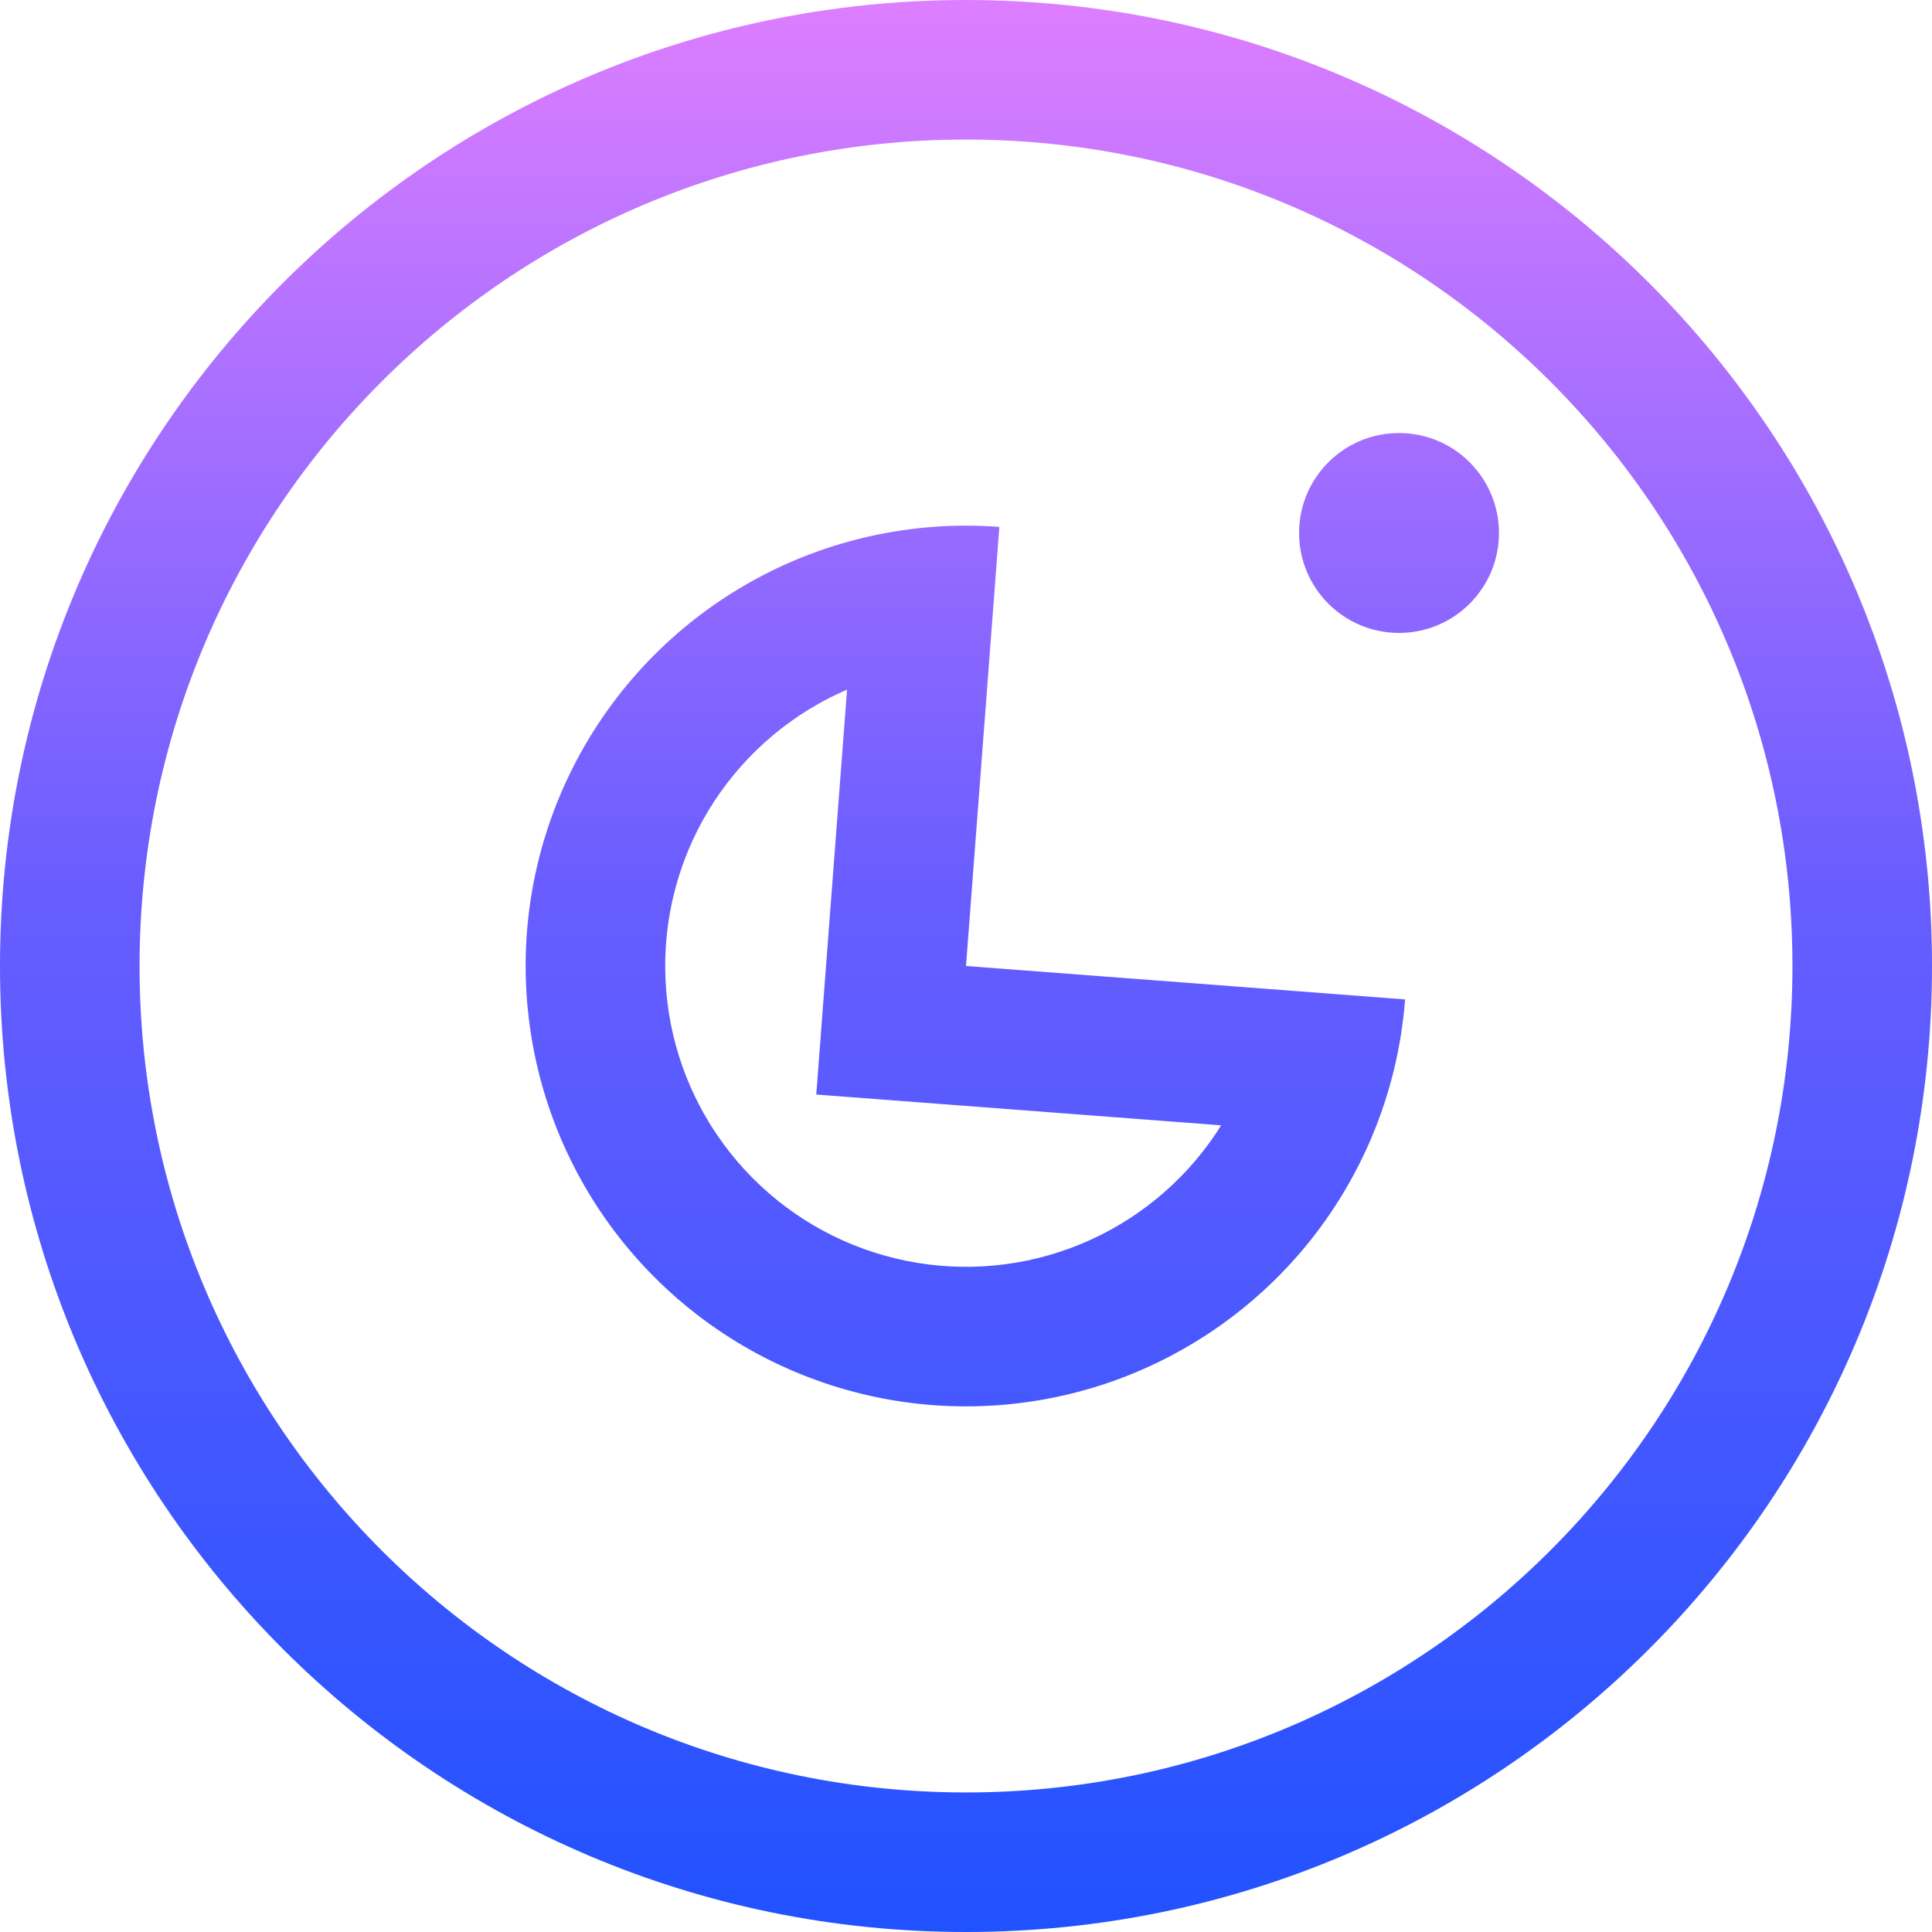
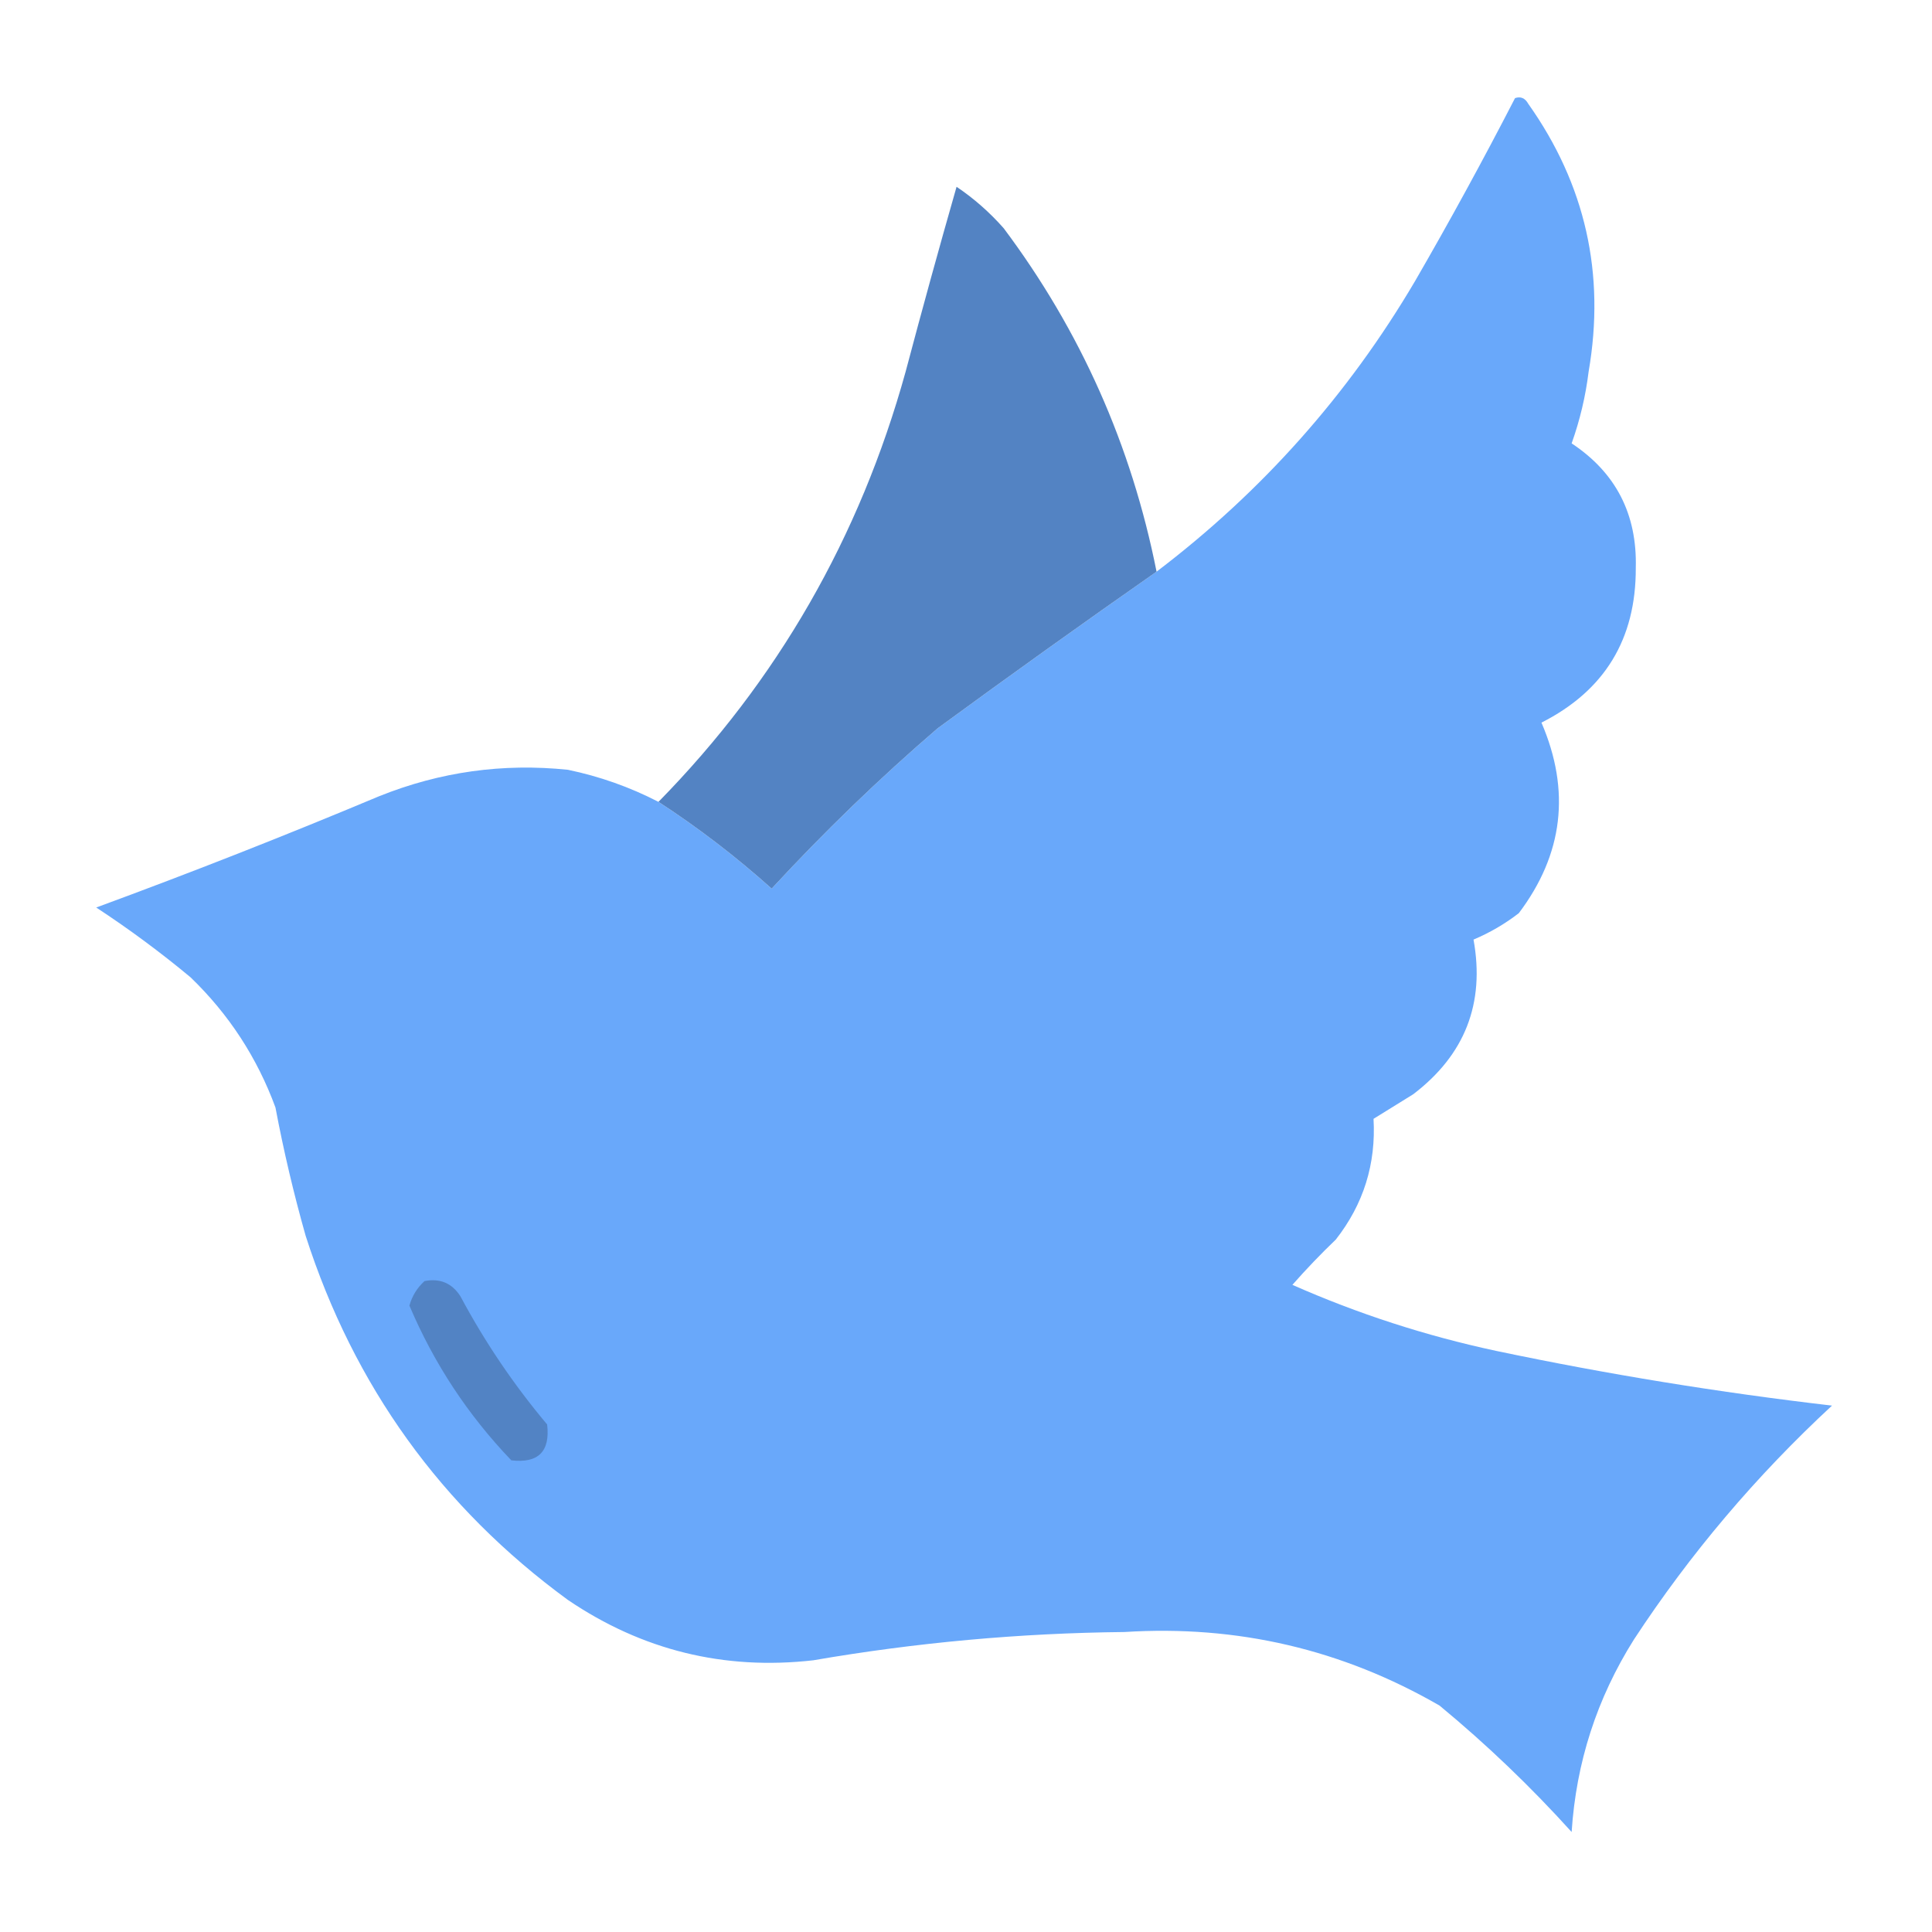
- <svg xmlns="http://www.w3.org/2000/svg" width="30" height="30" viewBox="0 0 30 30" fill="none">
-   <path fill-rule="evenodd" clip-rule="evenodd" d="M27.833 15C27.833 22.088 22.088 27.833 15 27.833C7.912 27.833 2.167 22.088 2.167 15C2.167 7.912 7.912 2.167 15 2.167C22.088 2.167 27.833 7.912 27.833 15ZM30 15C30 23.284 23.284 30 15 30C6.716 30 0 23.284 0 15C0 6.716 6.716 0 15 0C23.284 0 30 6.716 30 15ZM23.276 8.276C23.276 9.133 22.581 9.828 21.724 9.828C20.867 9.828 20.172 9.133 20.172 8.276C20.172 7.419 20.867 6.724 21.724 6.724C22.581 6.724 23.276 7.419 23.276 8.276ZM15.164 12.84L15.354 10.342L15.518 8.182C14.78 8.126 14.042 8.19 13.331 8.369C12.744 8.517 12.176 8.742 11.643 9.043C10.465 9.707 9.51 10.705 8.899 11.912C8.288 13.118 8.049 14.479 8.212 15.821C8.374 17.164 8.931 18.428 9.812 19.454C10.693 20.48 11.858 21.222 13.161 21.586C14.464 21.95 15.845 21.919 17.13 21.498C18.415 21.076 19.546 20.283 20.381 19.219C20.758 18.738 21.067 18.21 21.302 17.652C21.586 16.977 21.762 16.258 21.818 15.52L21.818 15.519L19.658 15.354L17.16 15.164L15 15L15.164 12.84ZM18.962 17.474L14.835 17.16L12.675 16.996L12.839 14.836L13.153 10.709C13.001 10.775 12.852 10.848 12.707 10.93C11.902 11.384 11.25 12.066 10.832 12.89C10.415 13.714 10.252 14.644 10.363 15.561C10.473 16.478 10.854 17.342 11.456 18.043C12.058 18.744 12.854 19.251 13.744 19.499C14.633 19.747 15.577 19.727 16.455 19.439C17.333 19.151 18.106 18.609 18.676 17.882C18.779 17.751 18.874 17.615 18.962 17.474Z" fill="url(#paint0_linear_883_4378)" />
-   <defs>
-     <linearGradient id="paint0_linear_883_4378" x1="15" y1="0" x2="15" y2="30" gradientUnits="userSpaceOnUse">
-       <stop stop-color="#DD7EFF" />
-       <stop offset="0.461" stop-color="#685DFF" />
-       <stop offset="1" stop-color="#2152FF" />
-     </linearGradient>
-   </defs>
+ <svg xmlns="http://www.w3.org/2000/svg" version="1.1" width="512px" height="512px" style="shape-rendering:geometricPrecision; text-rendering:geometricPrecision; image-rendering:optimizeQuality; fill-rule:evenodd; clip-rule:evenodd">
+   <g>
+     <path style="opacity:0.997" fill="#69a8fa" d="M 174.5,212.5 C 185.027,219.345 195.027,227.012 204.5,235.5C 218.354,220.479 233.021,206.312 248.5,193C 267.736,178.916 287.069,165.082 306.5,151.5C 334.423,130.29 357.256,104.623 375,74.5C 384.214,58.574 393.048,42.407 401.5,26C 402.996,25.493 404.163,25.993 405,27.5C 420.142,48.867 425.475,72.533 421,98.5C 420.199,105.008 418.699,111.342 416.5,117.5C 428.211,125.252 433.877,136.252 433.5,150.5C 433.571,169.367 425.238,183.034 408.5,191.5C 416.276,209.56 414.276,226.393 402.5,242C 398.828,244.838 394.828,247.171 390.5,249C 393.557,265.894 388.224,279.561 374.5,290C 371,292.167 367.5,294.333 364,296.5C 364.681,308.455 361.348,319.121 354,328.5C 349.984,332.348 346.151,336.348 342.5,340.5C 359.868,348.178 377.868,354.011 396.5,358C 425.951,364.19 455.618,369.024 485.5,372.5C 465.388,391.125 447.888,411.792 433,434.5C 423.193,450.089 417.693,467.089 416.5,485.5C 405.644,473.477 393.977,462.311 381.5,452C 355.712,437.107 327.879,430.607 298,432.5C 270.303,432.786 242.803,435.286 215.5,440C 191.853,442.671 170.186,437.338 150.5,424C 116.962,399.471 93.795,367.304 81,327.5C 77.824,316.286 75.157,304.953 73,293.5C 68.138,280.274 60.638,268.774 50.5,259C 42.485,252.334 34.151,246.167 25.5,240.5C 50.705,231.232 75.705,221.399 100.5,211C 116.594,204.54 133.261,202.206 150.5,204C 158.918,205.75 166.918,208.583 174.5,212.5 Z" />
+   </g>
+   <g>
+     <path style="opacity:0.993" fill="#5283c3" d="M 306.5,151.5 C 287.069,165.082 267.736,178.916 248.5,193C 233.021,206.312 218.354,220.479 204.5,235.5C 195.027,227.012 185.027,219.345 174.5,212.5C 206.017,180.384 227.85,142.384 240,98.5C 244.359,82.055 248.859,65.722 253.5,49.5C 258.112,52.608 262.278,56.275 266,60.5C 286.347,87.678 299.847,118.011 306.5,151.5 Z" />
+   </g>
+   <g>
+     <path style="opacity:1" fill="#5283c4" d="M 112.5,339.5 C 116.594,338.705 119.761,340.038 122,343.5C 128.492,355.653 136.159,366.987 145,377.5C 145.833,384.667 142.667,387.833 135.5,387C 123.992,374.983 114.992,361.316 108.5,346C 109.205,343.458 110.539,341.292 112.5,339.5 Z" />
+   </g>
</svg>
